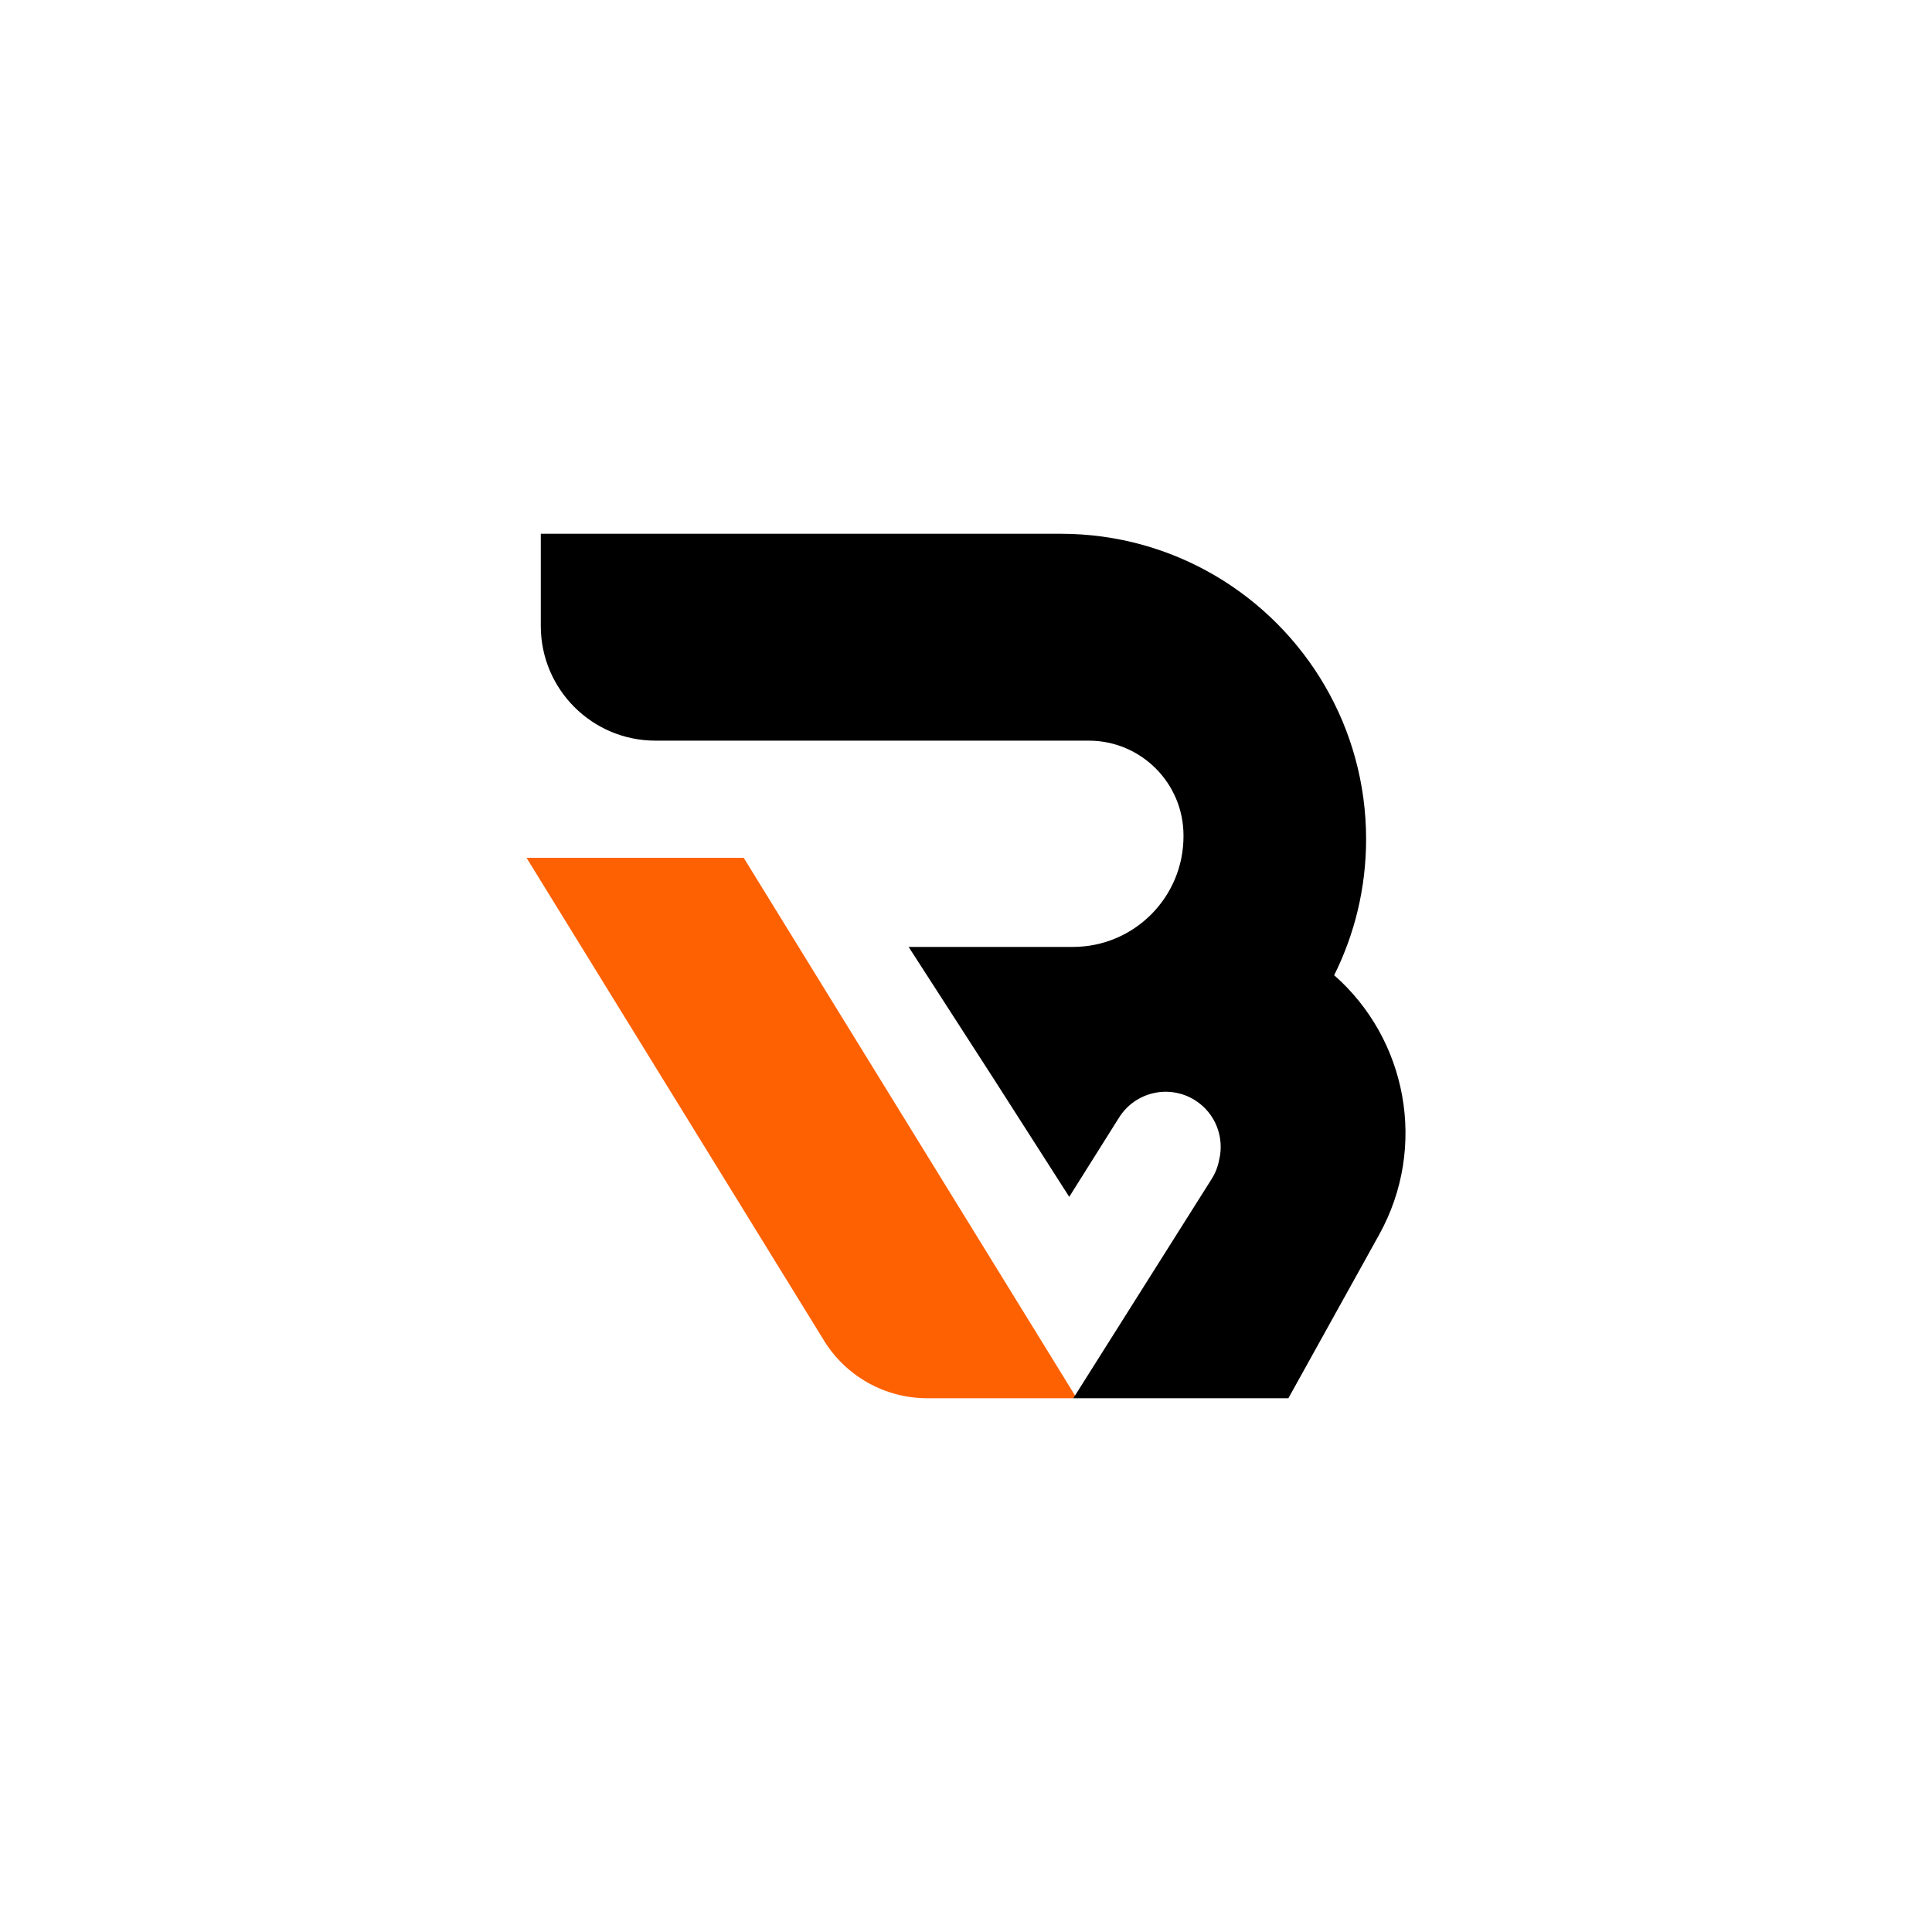
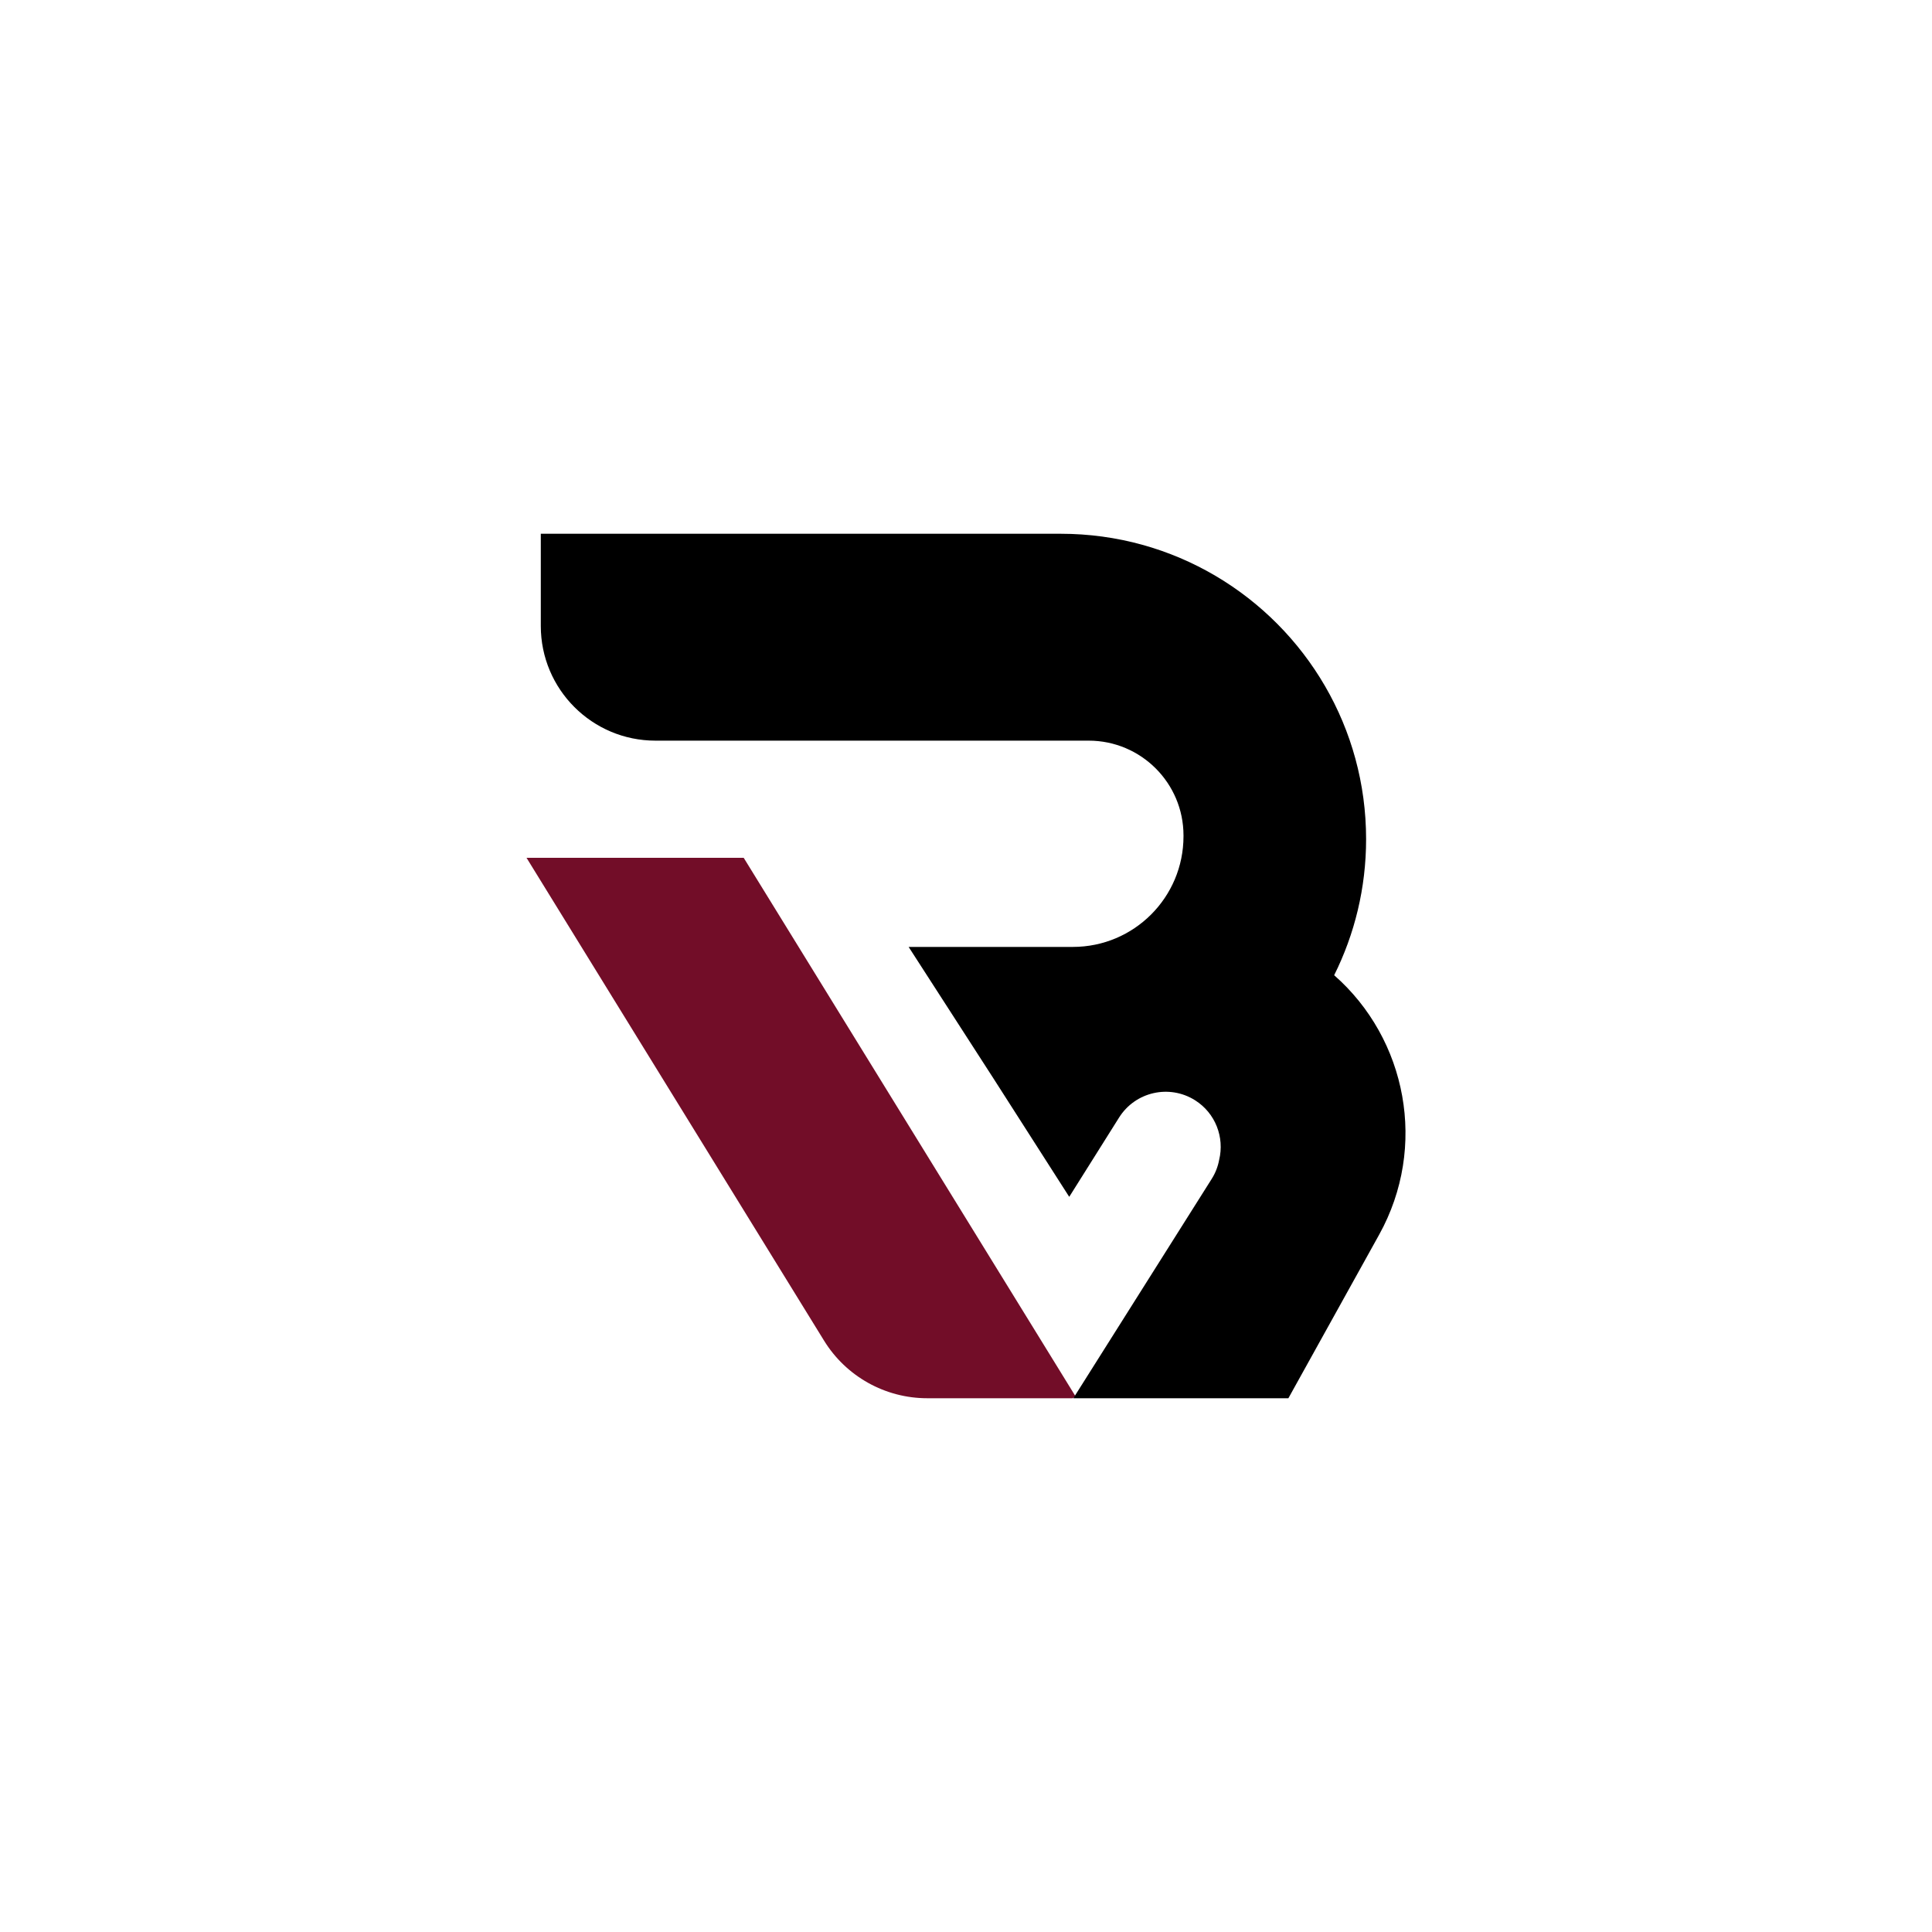
<svg xmlns="http://www.w3.org/2000/svg" id="Layer_1" data-name="Layer 1" viewBox="0 0 1200 1200">
  <defs>
    <style>
      .cls-1 {
-         fill: #fe6102;
+         fill: #720d28;
      }
    </style>
  </defs>
  <path class="cls-1" d="M668.08,867.36l-206.16-334.57h-134.89l184.8,299.9c13.7,22.23,37.95,35.78,64.07,35.78h90.39l1.8-1.11Z" />
  <path d="M828.67,605.73c12.69-25.45,19.84-54.15,19.84-84.52,0-34.61-9.28-67.06-25.47-94.99-32.82-56.61-94.07-94.69-164.21-94.69h-322.93v57.28c0,39.34,31.89,71.22,71.22,71.22h269.08c32.52,0,58.89,26.37,58.89,58.89v.52c0,37.95-30.76,68.71-68.71,68.71h-102.01l52.99,82.16,46.76,73.07,21.62-34.39,1.3-2.07,8.05-12.81c10.05-15.98,31.15-20.79,47.13-10.75,12.78,8.03,18.4,23.13,15.02,37.03-.75,4.08-2.26,8.09-4.61,11.81l-85.97,136.27h133.58l56.34-101.53c30.32-54.63,17.22-121.61-27.9-161.21Z" />
</svg>
